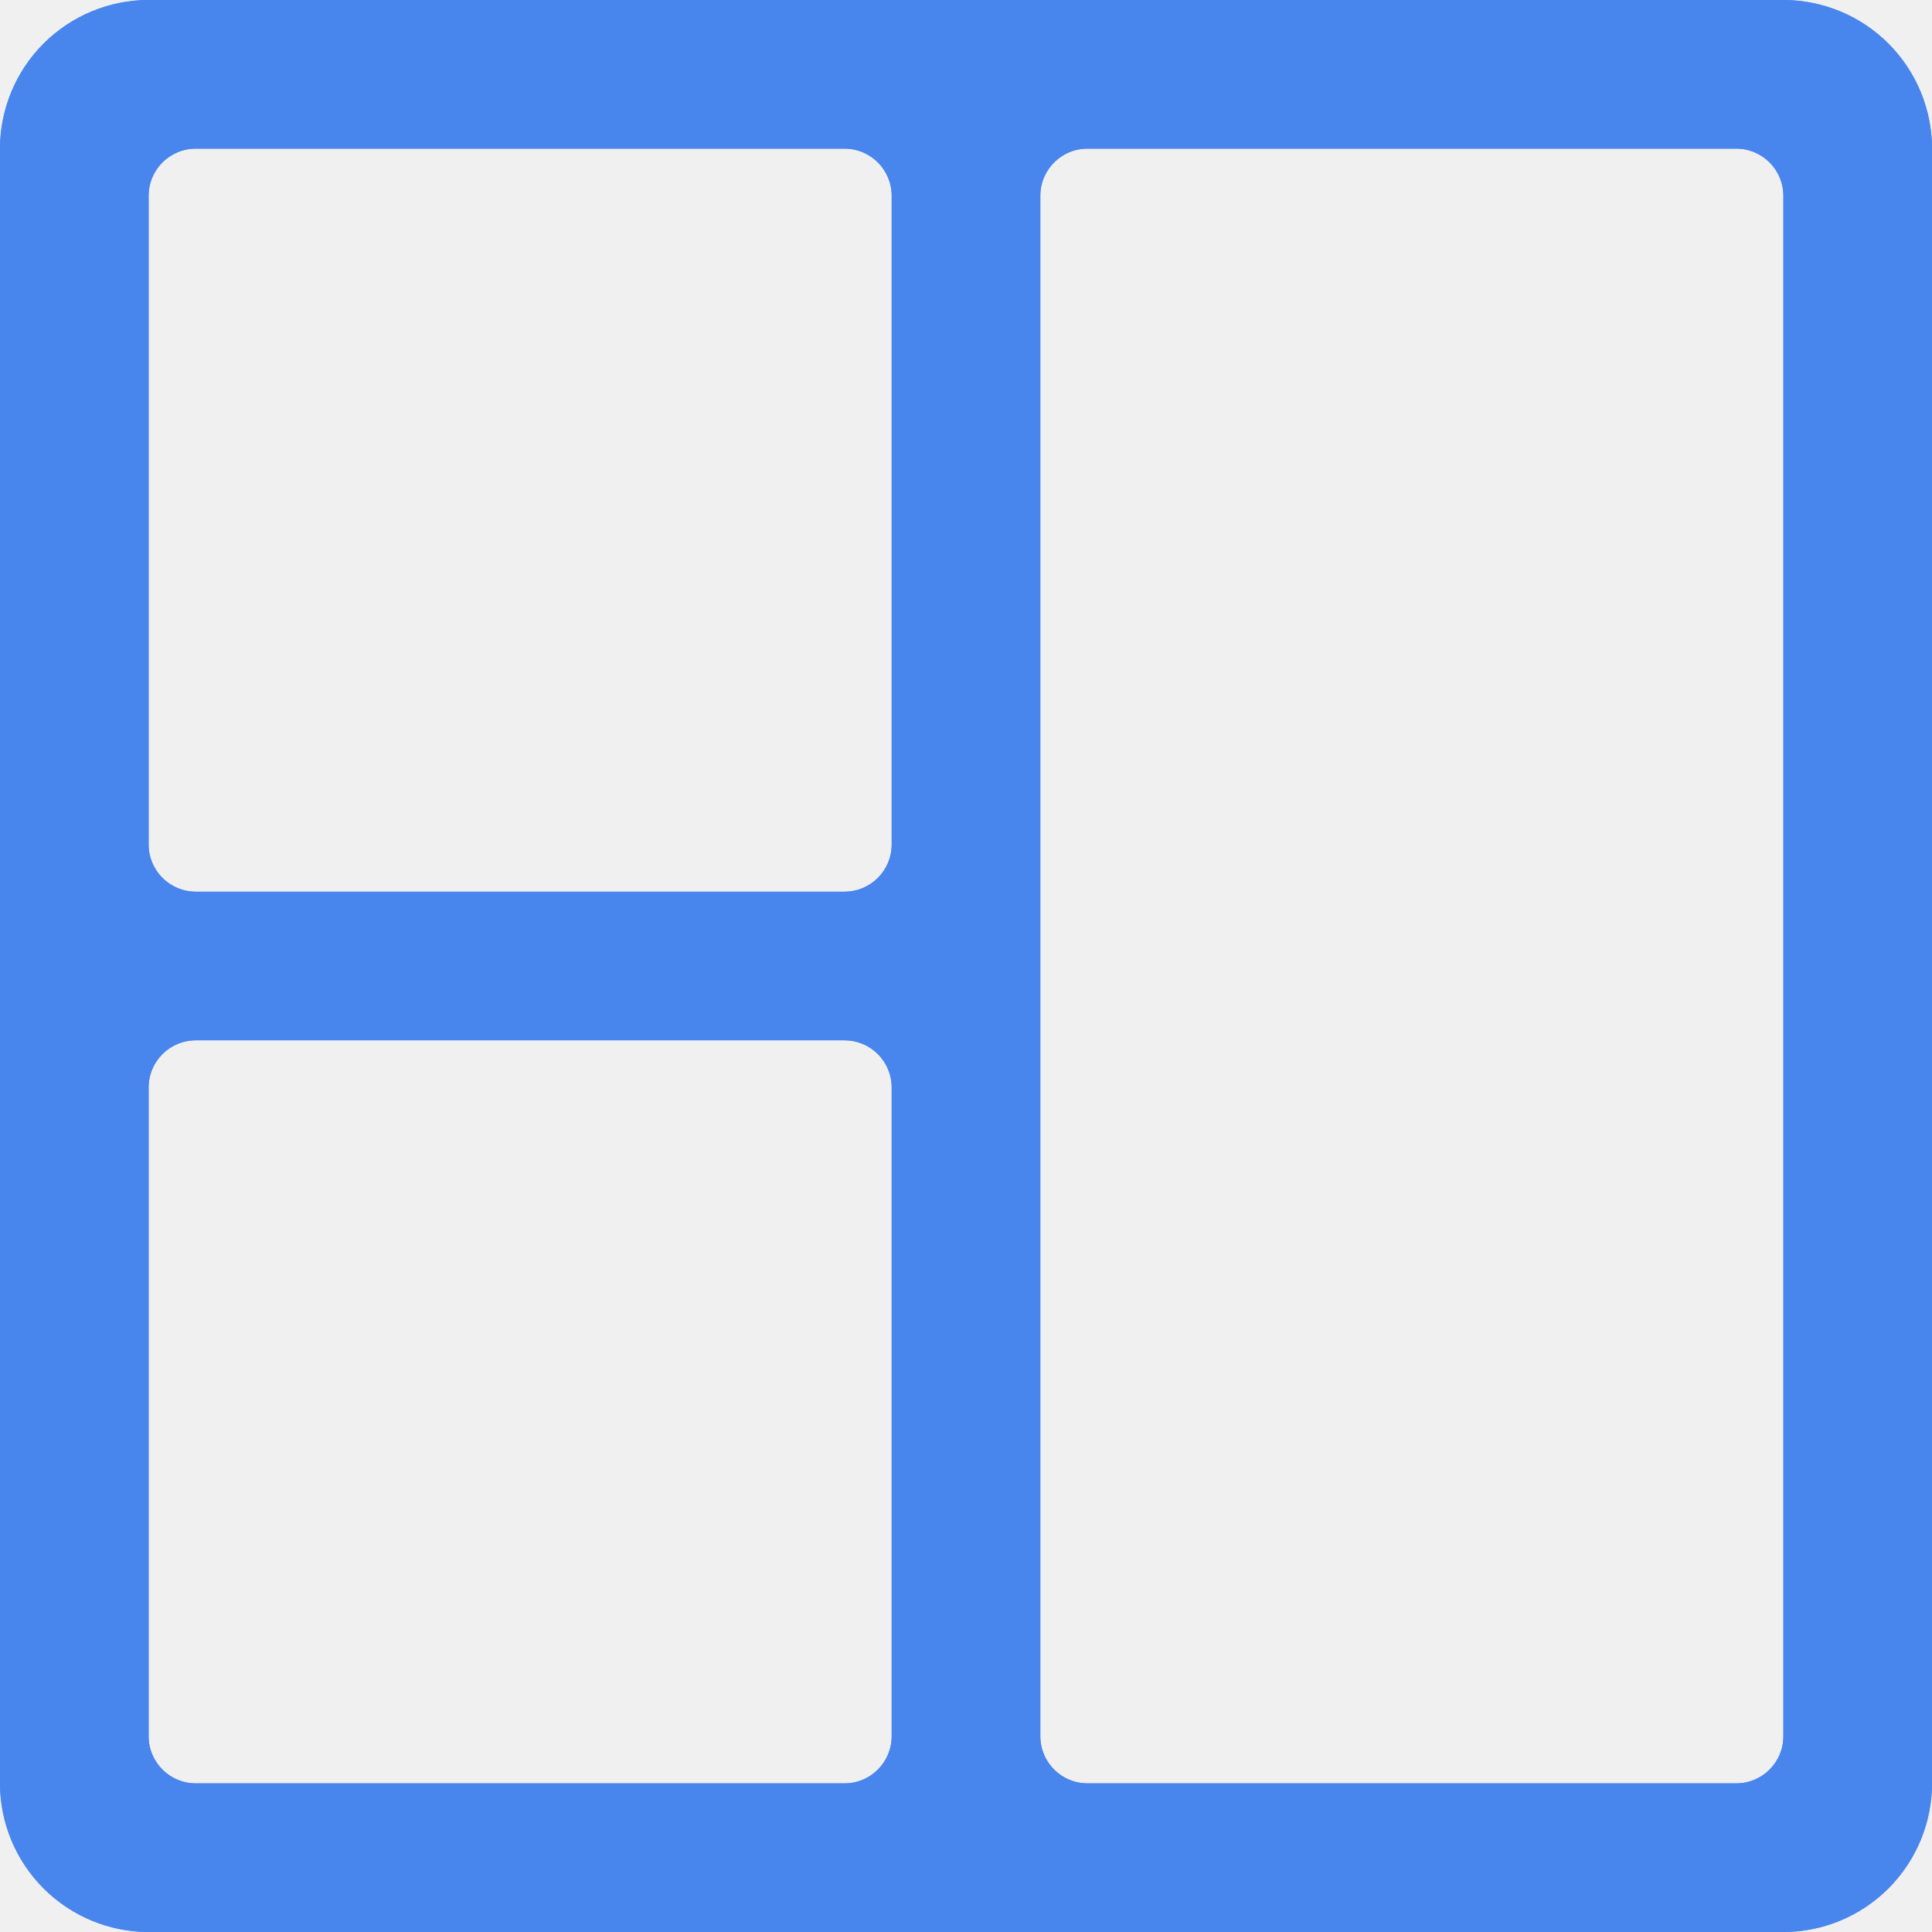
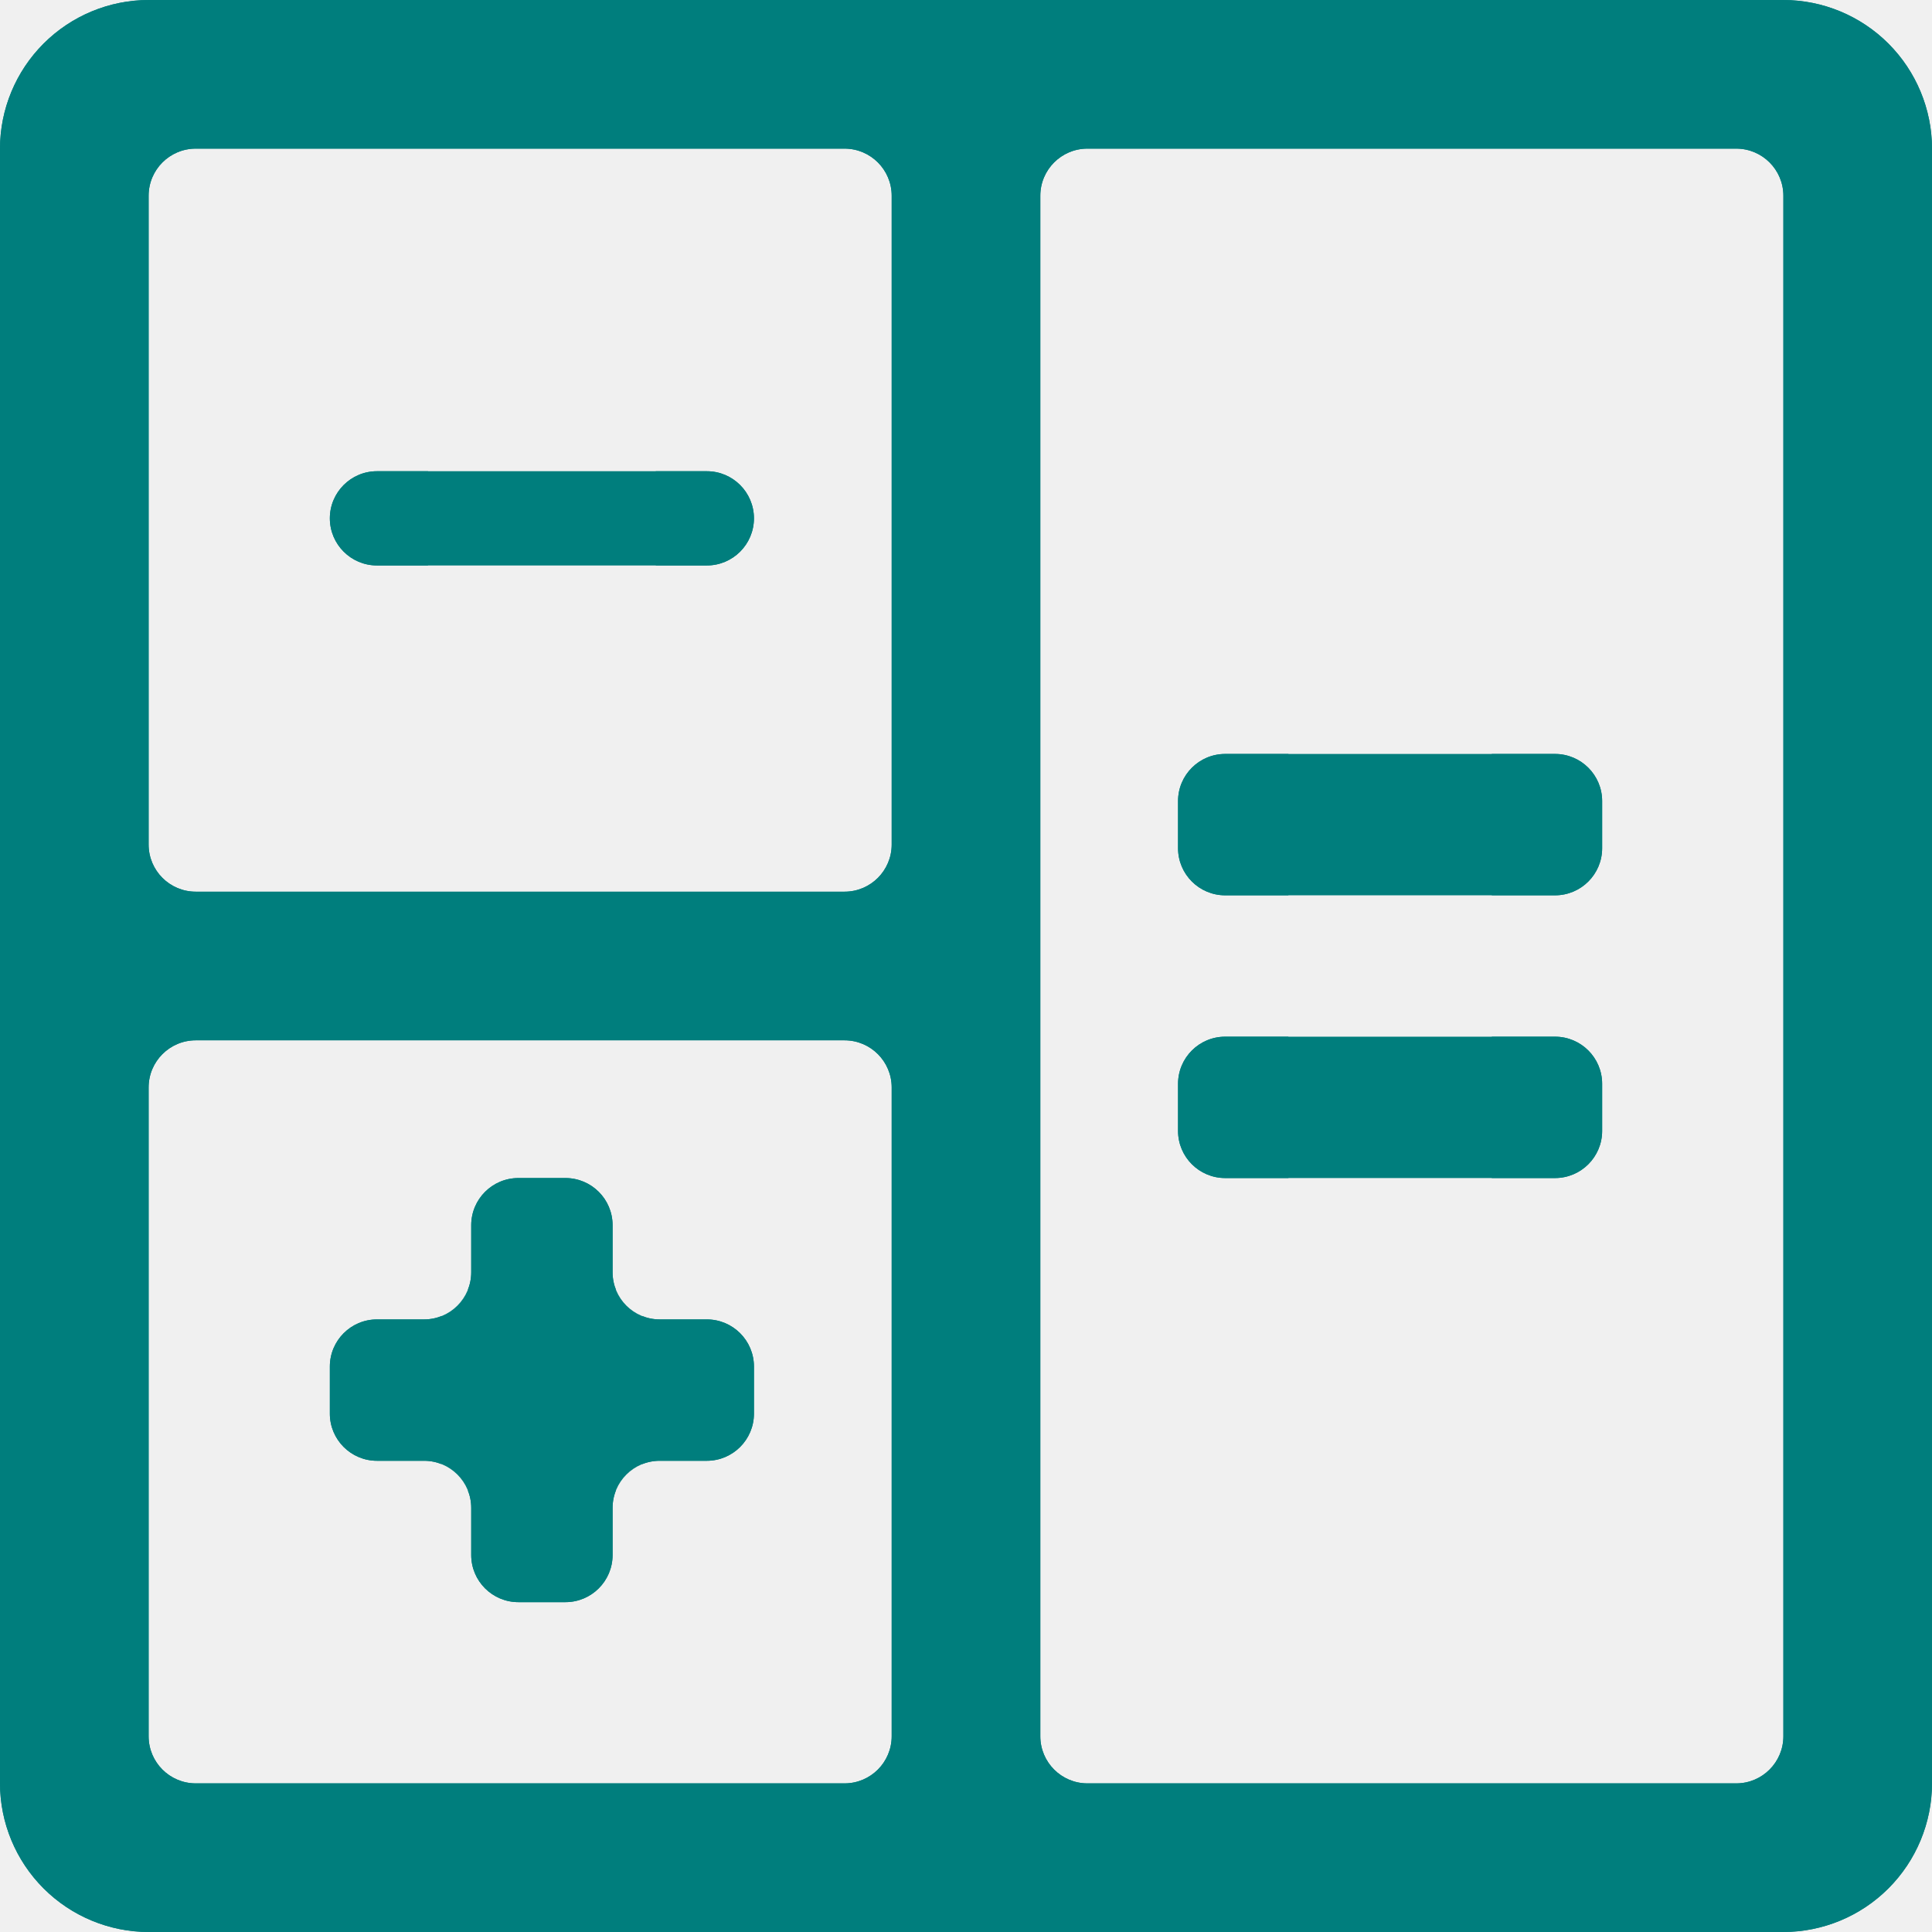
<svg xmlns="http://www.w3.org/2000/svg" width="41" height="41" viewBox="0 0 41 41" fill="none">
-   <g id="Vector">
-     <mask id="path-1-inside-1_161_943" fill="white">
-       <path d="M37.846 0H3.154C2.318 0.001 1.516 0.334 0.925 0.925C0.334 1.516 0.001 2.318 0 3.154V37.846C0.001 38.682 0.334 39.484 0.925 40.075C1.516 40.666 2.318 40.999 3.154 41H37.846C38.682 40.999 39.484 40.666 40.075 40.075C40.666 39.484 40.999 38.682 41 37.846V3.154C40.999 2.318 40.666 1.516 40.075 0.925C39.484 0.334 38.682 0.001 37.846 0ZM17.923 3.154C18.475 3.154 18.923 3.602 18.923 4.154V17.923C18.923 18.475 18.475 18.923 17.923 18.923H4.154C3.602 18.923 3.154 18.475 3.154 17.923V4.154C3.154 3.602 3.602 3.154 4.154 3.154H17.923ZM3.154 23.077C3.154 22.525 3.602 22.077 4.154 22.077H17.923C18.475 22.077 18.923 22.525 18.923 23.077V36.846C18.923 37.398 18.475 37.846 17.923 37.846H4.154C3.602 37.846 3.154 37.398 3.154 36.846V23.077ZM23.077 37.846C22.525 37.846 22.077 37.398 22.077 36.846V4.154C22.077 3.602 22.525 3.154 23.077 3.154H36.846C37.398 3.154 37.846 3.602 37.846 4.154V36.846C37.846 37.398 37.398 37.846 36.846 37.846H23.077Z" />
-     </mask>
-     <path d="M37.846 0H3.154C2.318 0.001 1.516 0.334 0.925 0.925C0.334 1.516 0.001 2.318 0 3.154V37.846C0.001 38.682 0.334 39.484 0.925 40.075C1.516 40.666 2.318 40.999 3.154 41H37.846C38.682 40.999 39.484 40.666 40.075 40.075C40.666 39.484 40.999 38.682 41 37.846V3.154C40.999 2.318 40.666 1.516 40.075 0.925C39.484 0.334 38.682 0.001 37.846 0ZM17.923 3.154C18.475 3.154 18.923 3.602 18.923 4.154V17.923C18.923 18.475 18.475 18.923 17.923 18.923H4.154C3.602 18.923 3.154 18.475 3.154 17.923V4.154C3.154 3.602 3.602 3.154 4.154 3.154H17.923ZM3.154 23.077C3.154 22.525 3.602 22.077 4.154 22.077H17.923C18.475 22.077 18.923 22.525 18.923 23.077V36.846C18.923 37.398 18.475 37.846 17.923 37.846H4.154C3.602 37.846 3.154 37.398 3.154 36.846V23.077ZM23.077 37.846C22.525 37.846 22.077 37.398 22.077 36.846V4.154C22.077 3.602 22.525 3.154 23.077 3.154H36.846C37.398 3.154 37.846 3.602 37.846 4.154V36.846C37.846 37.398 37.398 37.846 36.846 37.846H23.077Z" fill="#4885ED" />
-     <path d="M37.846 0L37.854 -7H37.846V0ZM3.154 0V-7L3.146 -7L3.154 0ZM0 3.154L-7 3.146V3.154H0ZM0 37.846L-7 37.846L-7 37.854L0 37.846ZM3.154 41L3.146 48H3.154V41ZM37.846 41L37.846 48L37.854 48L37.846 41ZM41 37.846L48 37.854V37.846H41ZM41 3.154H48L48 3.146L41 3.154ZM37.846 -7H3.154V7H37.846V-7ZM3.146 -7C0.456 -6.997 -2.123 -5.927 -4.025 -4.025L5.875 5.875C5.155 6.594 4.179 6.999 3.162 7L3.146 -7ZM-4.025 -4.025C-5.927 -2.123 -6.997 0.456 -7 3.146L7 3.162C6.999 4.179 6.594 5.155 5.875 5.875L-4.025 -4.025ZM-7 3.154V37.846H7V3.154H-7ZM-7 37.854C-6.997 40.544 -5.927 43.123 -4.025 45.025L5.875 35.126C6.594 35.845 6.999 36.821 7 37.838L-7 37.854ZM-4.025 45.025C-2.123 46.927 0.456 47.997 3.146 48L3.162 34C4.179 34.001 5.155 34.406 5.875 35.126L-4.025 45.025ZM3.154 48H37.846V34H3.154V48ZM37.854 48C40.544 47.997 43.123 46.927 45.025 45.025L35.126 35.126C35.845 34.406 36.821 34.001 37.838 34L37.854 48ZM45.025 45.025C46.927 43.123 47.997 40.544 48 37.854L34 37.838C34.001 36.821 34.406 35.845 35.126 35.126L45.025 45.025ZM48 37.846V3.154H34V37.846H48ZM48 3.146C47.997 0.456 46.927 -2.123 45.025 -4.025L35.126 5.875C34.406 5.155 34.001 4.179 34 3.162L48 3.146ZM45.025 -4.025C43.123 -5.927 40.544 -6.997 37.854 -7L37.838 7C36.821 6.999 35.845 6.594 35.126 5.875L45.025 -4.025ZM11.923 4.154V17.923H25.923V4.154H11.923ZM17.923 11.923H4.154V25.923H17.923V11.923ZM10.154 17.923V4.154H-3.846V17.923H10.154ZM4.154 10.154H17.923V-3.846H4.154V10.154ZM4.154 29.077H17.923V15.077H4.154V29.077ZM11.923 23.077V36.846H25.923V23.077H11.923ZM17.923 30.846H4.154V44.846H17.923V30.846ZM10.154 36.846V23.077H-3.846V36.846H10.154ZM29.077 36.846V4.154H15.077V36.846H29.077ZM23.077 10.154H36.846V-3.846H23.077V10.154ZM30.846 4.154V36.846H44.846V4.154H30.846ZM36.846 30.846H23.077V44.846H36.846V30.846ZM30.846 36.846C30.846 33.532 33.532 30.846 36.846 30.846V44.846C41.264 44.846 44.846 41.264 44.846 36.846H30.846ZM36.846 10.154C33.532 10.154 30.846 7.468 30.846 4.154H44.846C44.846 -0.264 41.264 -3.846 36.846 -3.846V10.154ZM29.077 4.154C29.077 7.468 26.391 10.154 23.077 10.154V-3.846C18.659 -3.846 15.077 -0.264 15.077 4.154H29.077ZM15.077 36.846C15.077 41.264 18.659 44.846 23.077 44.846V30.846C26.391 30.846 29.077 33.532 29.077 36.846H15.077ZM4.154 30.846C7.468 30.846 10.154 33.532 10.154 36.846H-3.846C-3.846 41.264 -0.264 44.846 4.154 44.846V30.846ZM11.923 36.846C11.923 33.532 14.609 30.846 17.923 30.846V44.846C22.341 44.846 25.923 41.264 25.923 36.846H11.923ZM17.923 29.077C14.609 29.077 11.923 26.391 11.923 23.077H25.923C25.923 18.659 22.341 15.077 17.923 15.077V29.077ZM4.154 15.077C-0.264 15.077 -3.846 18.659 -3.846 23.077H10.154C10.154 26.391 7.468 29.077 4.154 29.077V15.077ZM10.154 4.154C10.154 7.468 7.468 10.154 4.154 10.154V-3.846C-0.264 -3.846 -3.846 -0.264 -3.846 4.154H10.154ZM4.154 11.923C7.468 11.923 10.154 14.609 10.154 17.923H-3.846C-3.846 22.341 -0.264 25.923 4.154 25.923V11.923ZM11.923 17.923C11.923 14.609 14.609 11.923 17.923 11.923V25.923C22.341 25.923 25.923 22.341 25.923 17.923H11.923ZM25.923 4.154C25.923 -0.264 22.341 -3.846 17.923 -3.846V10.154C14.609 10.154 11.923 7.468 11.923 4.154H25.923Z" fill="#4885ED" mask="url(#path-1-inside-1_161_943)" />
-   </g>
+   <mask id="path-1-inside-1_2_305" fill="white">
+     <path d="M33 16H26C25.448 16 25 16.448 25 17V18C25 18.552 25.448 19 26 19H33C33.552 19 34 18.552 34 18V17C34 16.448 33.552 16 33 16Z" />
+   </mask>
+   <path d="M33 16H26C25.448 16 25 16.448 25 17V18C25 18.552 25.448 19 26 19H33C33.552 19 34 18.552 34 18V17C34 16.448 33.552 16 33 16Z" fill="#007E7D" />
+   <path d="M26 23H33V9H26V23ZM27 17V18H41V17H27ZM33 12H26V26H33V12ZM32 18V17H18V18H32ZM26 12C29.314 12 32 14.686 32 18H18C18 22.418 21.582 26 26 26V12ZM27 18C27 14.686 29.686 12 33 12V26C37.418 26 41 22.418 41 18H27ZM33 23C29.686 23 27 20.314 27 17H41C41 12.582 37.418 9 33 9V23ZM26 9C21.582 9 18 12.582 18 17H32C32 20.314 29.314 23 26 23V9Z" fill="#007E7D" mask="url(#path-1-inside-1_2_305)" />
+   <mask id="path-3-inside-2_2_305" fill="white">
+     <path d="M16 29C16 28.448 15.552 28 15 28H14C13.448 28 13 27.552 13 27V26C13 25.448 12.552 25 12 25H11C10.448 25 10 25.448 10 26V27C10 27.552 9.552 28 9 28H8C7.448 28 7 28.448 7 29V30C7 30.552 7.448 31 8 31H9C9.552 31 10 31.448 10 32V33C10 33.552 10.448 34 11 34H12C12.552 34 13 33.552 13 33V32C13 31.448 13.448 31 14 31H15C15.552 31 16 30.552 16 30V29Z" />
+   </mask>
+   <path d="M16 29C16 28.448 15.552 28 15 28H14C13.448 28 13 27.552 13 27V26C13 25.448 12.552 25 12 25H11C10.448 25 10 25.448 10 26V27C10 27.552 9.552 28 9 28H8C7.448 28 7 28.448 7 29V30C7 30.552 7.448 31 8 31H9C9.552 31 10 31.448 10 32V33C10 33.552 10.448 34 11 34H12C12.552 34 13 33.552 13 33V32C13 31.448 13.448 31 14 31H15C15.552 31 16 30.552 16 30V29Z" fill="#007E7D" />
+   <path d="M15 21H14V35H15V21ZM20 27V26H6V27H20ZM12 18H11V32H12V18ZM3 26V27H17V26H3ZM9 21H8V35H9V21ZM0 29V30H14V29H0ZM8 38H9V24H8V38ZM3 32V33H17V32H3ZM11 41H12V27H11V41ZM20 33V32H6V33H20ZM14 38H15V24H14V38ZM23 30V29H9V30H23ZM15 38C19.418 38 23 34.418 23 30H9C9 26.686 11.686 24 15 24V38ZM20 32C20 35.314 17.314 38 14 38V24C9.582 24 6 27.582 6 32H20ZM12 41C16.418 41 20 37.418 20 33H6C6 29.686 8.686 27 12 27V41ZM3 33C3 37.418 6.582 41 11 41V27C14.314 27 17 29.686 17 33H3ZM9 38C5.686 38 3 35.314 3 32H17C17 27.582 13.418 24 9 24V38ZM0 30C0 34.418 3.582 38 8 38V24C11.314 24 14 26.686 14 30H0ZM8 21C3.582 21 0 24.582 0 29H14C14 32.314 11.314 35 8 35V21ZM3 27C3 23.686 5.686 21 9 21V35C13.418 35 17 31.418 17 27H3ZM11 18C6.582 18 3 21.582 3 26H17C17 29.314 14.314 32 11 32V18ZM20 26C20 21.582 16.418 18 12 18V32C8.686 32 6 29.314 6 26H20ZM14 21C17.314 21 20 23.686 20 27H6C6 31.418 9.582 35 14 35V21ZM15 35C11.686 35 9 32.314 9 29H23C23 24.582 19.418 21 15 21V35Z" fill="#007E7D" mask="url(#path-3-inside-2_2_305)" />
+   <mask id="path-5-inside-3_2_305" fill="white">
+     <path d="M15 10H8C7.448 10 7 10.448 7 11C7 11.552 7.448 12 8 12H15C15.552 12 16 11.552 16 11C16 10.448 15.552 10 15 10Z" />
+   </mask>
+   <path d="M15 10H8C7.448 10 7 10.448 7 11C7 11.552 7.448 12 8 12H15C15.552 12 16 11.552 16 11C16 10.448 15.552 10 15 10Z" fill="#007E7D" />
+   <path d="M8 17H15V3H8V17ZM15 5H8V19H15V5ZM8 5C11.314 5 14 7.686 14 11H0C0 15.418 3.582 19 8 19V5ZM9 11C9 7.686 11.686 5 15 5V19C19.418 19 23 15.418 23 11H9ZM15 17C11.686 17 9 14.314 9 11H23C23 6.582 19.418 3 15 3V17ZM8 3C3.582 3 0 6.582 0 11H14C14 14.314 11.314 17 8 17V3Z" fill="#007E7D" mask="url(#path-5-inside-3_2_305)" />
+   <mask id="path-7-inside-4_2_305" fill="white">
+     <path d="M33 22H26C25.448 22 25 22.448 25 23V24C25 24.552 25.448 25 26 25H33C33.552 25 34 24.552 34 24V23C34 22.448 33.552 22 33 22Z" />
+   </mask>
+   <path d="M33 22H26C25.448 22 25 22.448 25 23V24C25 24.552 25.448 25 26 25H33C33.552 25 34 24.552 34 24V23C34 22.448 33.552 22 33 22Z" fill="#007E7D" />
+   <path d="M26 29H33V15H26V29ZM27 23V24H41V23H27ZM33 18H26V32H33V18ZM32 24V23H18V24H32ZM26 18C29.314 18 32 20.686 32 24H18C18 28.418 21.582 32 26 32V18ZM27 24C27 20.686 29.686 18 33 18V32C37.418 32 41 28.418 41 24H27ZM33 29C29.686 29 27 26.314 27 23H41C41 18.582 37.418 15 33 15V29ZM26 15C21.582 15 18 18.582 18 23H32C32 26.314 29.314 29 26 29V15Z" fill="#007E7D" mask="url(#path-7-inside-4_2_305)" />
+   <mask id="path-9-inside-5_2_305" fill="white">
+     <path d="M37.846 0H3.154C2.318 0.001 1.516 0.334 0.925 0.925C0.334 1.516 0.001 2.318 0 3.154V37.846C0.001 38.682 0.334 39.484 0.925 40.075C1.516 40.666 2.318 40.999 3.154 41H37.846C38.682 40.999 39.484 40.666 40.075 40.075C40.666 39.484 40.999 38.682 41 37.846V3.154C40.999 2.318 40.666 1.516 40.075 0.925C39.484 0.334 38.682 0.001 37.846 0ZM17.923 3.154C18.475 3.154 18.923 3.602 18.923 4.154V17.923C18.923 18.475 18.475 18.923 17.923 18.923H4.154C3.602 18.923 3.154 18.475 3.154 17.923V4.154C3.154 3.602 3.602 3.154 4.154 3.154H17.923ZM3.154 23.077C3.154 22.525 3.602 22.077 4.154 22.077H17.923C18.475 22.077 18.923 22.525 18.923 23.077V36.846C18.923 37.398 18.475 37.846 17.923 37.846H4.154C3.602 37.846 3.154 37.398 3.154 36.846V23.077ZM23.077 37.846C22.525 37.846 22.077 37.398 22.077 36.846V4.154C22.077 3.602 22.525 3.154 23.077 3.154H36.846C37.398 3.154 37.846 3.602 37.846 4.154V36.846C37.846 37.398 37.398 37.846 36.846 37.846H23.077Z" />
+   </mask>
+   <path d="M37.846 0H3.154C2.318 0.001 1.516 0.334 0.925 0.925C0.334 1.516 0.001 2.318 0 3.154V37.846C0.001 38.682 0.334 39.484 0.925 40.075C1.516 40.666 2.318 40.999 3.154 41H37.846C38.682 40.999 39.484 40.666 40.075 40.075C40.666 39.484 40.999 38.682 41 37.846V3.154C40.999 2.318 40.666 1.516 40.075 0.925C39.484 0.334 38.682 0.001 37.846 0ZM17.923 3.154C18.475 3.154 18.923 3.602 18.923 4.154V17.923C18.923 18.475 18.475 18.923 17.923 18.923H4.154C3.602 18.923 3.154 18.475 3.154 17.923V4.154C3.154 3.602 3.602 3.154 4.154 3.154H17.923ZM3.154 23.077C3.154 22.525 3.602 22.077 4.154 22.077H17.923C18.475 22.077 18.923 22.525 18.923 23.077V36.846C18.923 37.398 18.475 37.846 17.923 37.846H4.154C3.602 37.846 3.154 37.398 3.154 36.846V23.077ZM23.077 37.846C22.525 37.846 22.077 37.398 22.077 36.846V4.154C22.077 3.602 22.525 3.154 23.077 3.154H36.846C37.398 3.154 37.846 3.602 37.846 4.154V36.846C37.846 37.398 37.398 37.846 36.846 37.846H23.077Z" fill="#007E7D" />
+   <path d="M37.846 0L37.854 -7H37.846V0ZM3.154 0L3.154 -7L3.146 -7L3.154 0ZM0 3.154L-7 3.146V3.154H0ZM0 37.846L-7 37.846L-7 37.854L0 37.846ZM3.154 41L3.146 48H3.154V41ZM37.846 41L37.846 48L37.854 48L37.846 41ZM41 37.846L48 37.854V37.846H41ZM41 3.154L48 3.154L48 3.146L41 3.154ZM37.846 -7H3.154V7H37.846V-7ZM3.146 -7C0.456 -6.997 -2.123 -5.927 -4.025 -4.025L5.875 5.875C5.155 6.594 4.179 6.999 3.162 7L3.146 -7ZM-4.025 -4.025C-5.927 -2.123 -6.997 0.456 -7 3.146L7 3.162C6.999 4.179 6.594 5.155 5.875 5.875L-4.025 -4.025ZM-7 3.154V37.846H7V3.154H-7ZM-7 37.854C-6.997 40.544 -5.927 43.123 -4.025 45.025L5.875 35.126C6.594 35.845 6.999 36.821 7 37.838L-7 37.854ZM-4.025 45.025C-2.123 46.927 0.456 47.997 3.146 48L3.162 34C4.179 34.001 5.155 34.406 5.875 35.126L-4.025 45.025ZM3.154 48H37.846V34H3.154V48ZM37.854 48C40.544 47.997 43.123 46.927 45.025 45.025L35.126 35.126C35.845 34.406 36.821 34.001 37.838 34L37.854 48ZM45.025 45.025C46.927 43.123 47.997 40.544 48 37.854L34 37.838C34.001 36.821 34.406 35.845 35.126 35.126L45.025 45.025ZM48 37.846V3.154H34V37.846H48ZM48 3.146C47.997 0.456 46.927 -2.123 45.025 -4.025L35.126 5.875C34.406 5.155 34.001 4.179 34 3.162L48 3.146ZM45.025 -4.025C43.123 -5.927 40.544 -6.997 37.854 -7L37.838 7C36.821 6.999 35.845 6.594 35.126 5.875L45.025 -4.025ZM11.923 4.154V17.923H25.923V4.154H11.923ZM17.923 11.923H4.154V25.923H17.923V11.923ZM10.154 17.923V4.154H-3.846V17.923H10.154ZM4.154 10.154H17.923V-3.846H4.154V10.154ZM4.154 29.077H17.923V15.077H4.154V29.077ZM11.923 23.077V36.846H25.923V23.077H11.923ZM17.923 30.846H4.154V44.846H17.923V30.846ZM10.154 36.846V23.077H-3.846V36.846H10.154ZM29.077 36.846V4.154H15.077V36.846H29.077ZM23.077 10.154H36.846V-3.846H23.077V10.154ZM30.846 4.154V36.846H44.846V4.154H30.846ZM36.846 30.846H23.077V44.846H36.846V30.846ZM30.846 36.846C30.846 33.532 33.532 30.846 36.846 30.846V44.846C41.264 44.846 44.846 41.264 44.846 36.846H30.846ZM36.846 10.154C33.532 10.154 30.846 7.468 30.846 4.154H44.846C44.846 -0.264 41.264 -3.846 36.846 -3.846V10.154ZM29.077 4.154C29.077 7.468 26.391 10.154 23.077 10.154V-3.846C18.659 -3.846 15.077 -0.264 15.077 4.154H29.077ZM15.077 36.846C15.077 41.264 18.659 44.846 23.077 44.846V30.846C26.391 30.846 29.077 33.532 29.077 36.846H15.077ZM4.154 30.846C7.468 30.846 10.154 33.532 10.154 36.846H-3.846C-3.846 41.264 -0.264 44.846 4.154 44.846V30.846ZM11.923 36.846C11.923 33.532 14.609 30.846 17.923 30.846V44.846C22.341 44.846 25.923 41.264 25.923 36.846H11.923ZM17.923 29.077C14.609 29.077 11.923 26.391 11.923 23.077H25.923C25.923 18.659 22.341 15.077 17.923 15.077V29.077ZM4.154 15.077C-0.264 15.077 -3.846 18.659 -3.846 23.077H10.154C10.154 26.391 7.468 29.077 4.154 29.077V15.077ZM10.154 4.154C10.154 7.468 7.468 10.154 4.154 10.154V-3.846C-0.264 -3.846 -3.846 -0.264 -3.846 4.154H10.154ZM4.154 11.923C7.468 11.923 10.154 14.609 10.154 17.923H-3.846C-3.846 22.341 -0.264 25.923 4.154 25.923V11.923ZM11.923 17.923C11.923 14.609 14.609 11.923 17.923 11.923V25.923C22.341 25.923 25.923 22.341 25.923 17.923H11.923ZM25.923 4.154C25.923 -0.264 22.341 -3.846 17.923 -3.846V10.154C14.609 10.154 11.923 7.468 11.923 4.154H25.923Z" fill="#007E7D" mask="url(#path-9-inside-5_2_305)" />
</svg>
